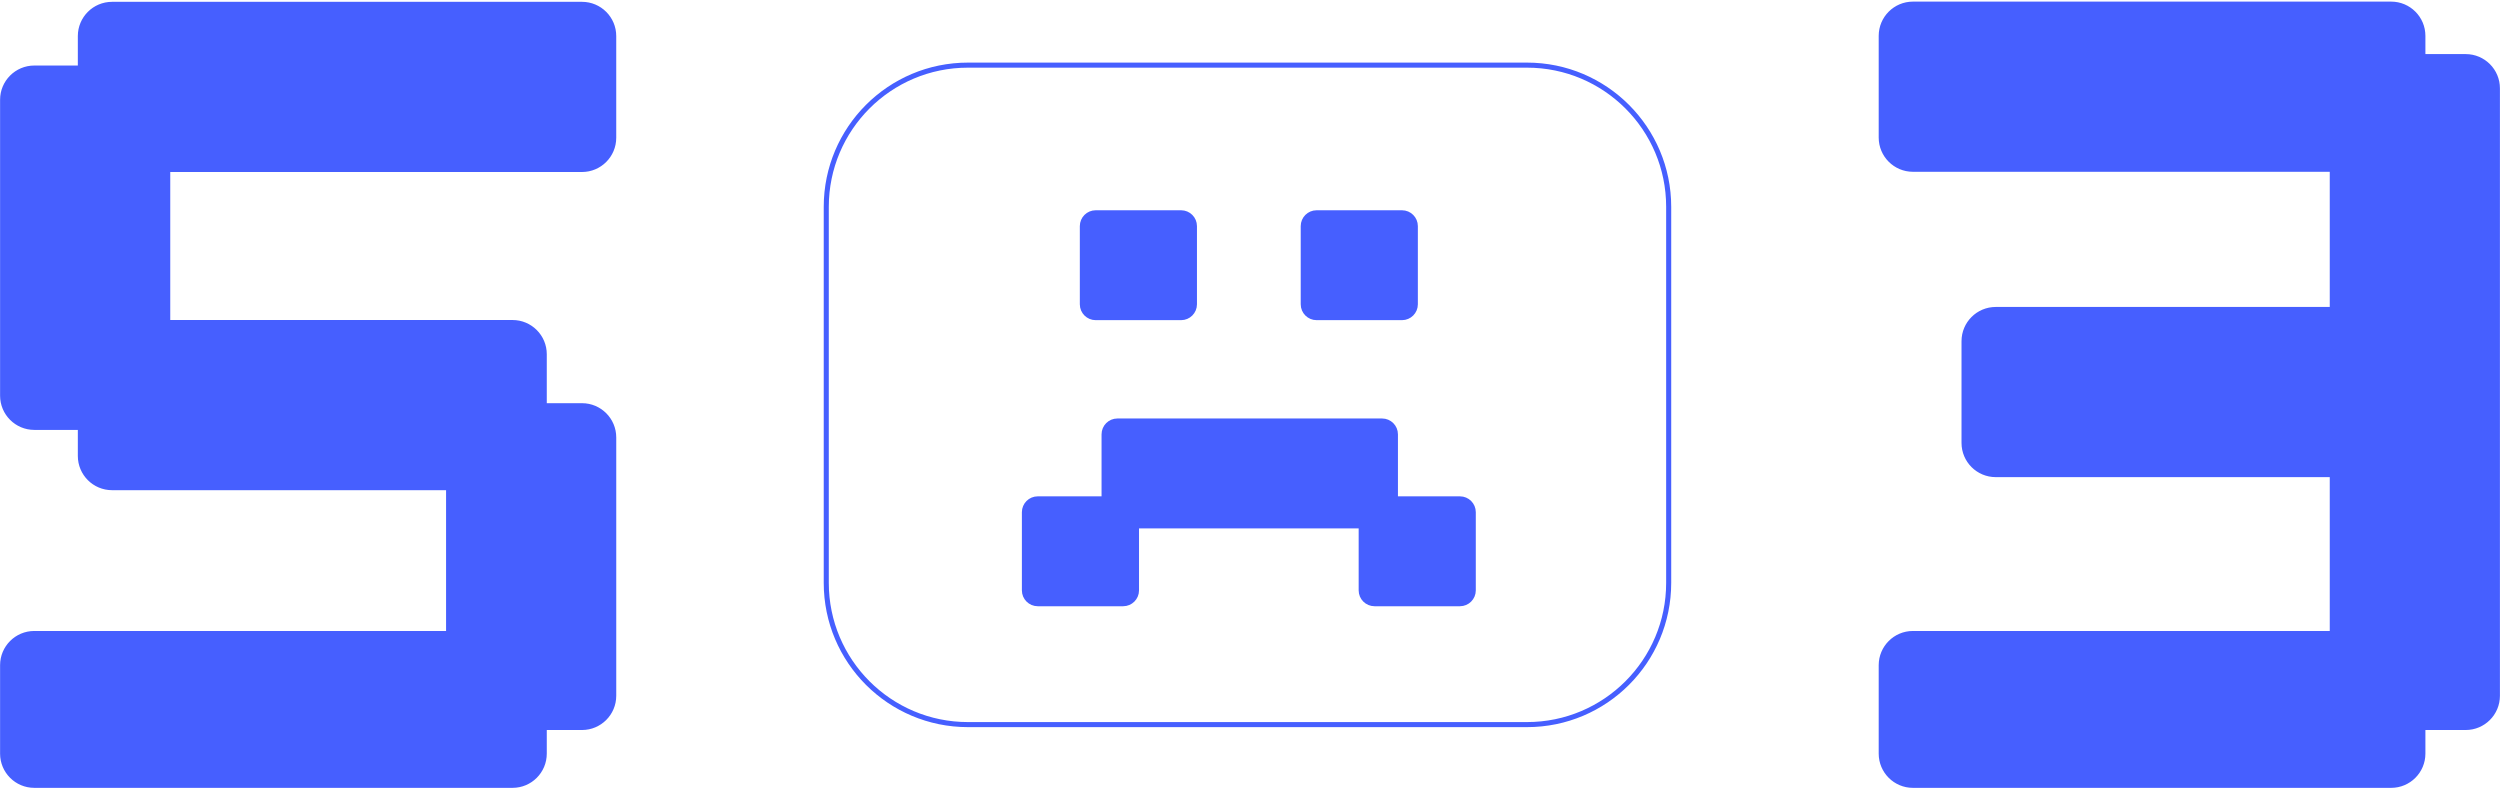
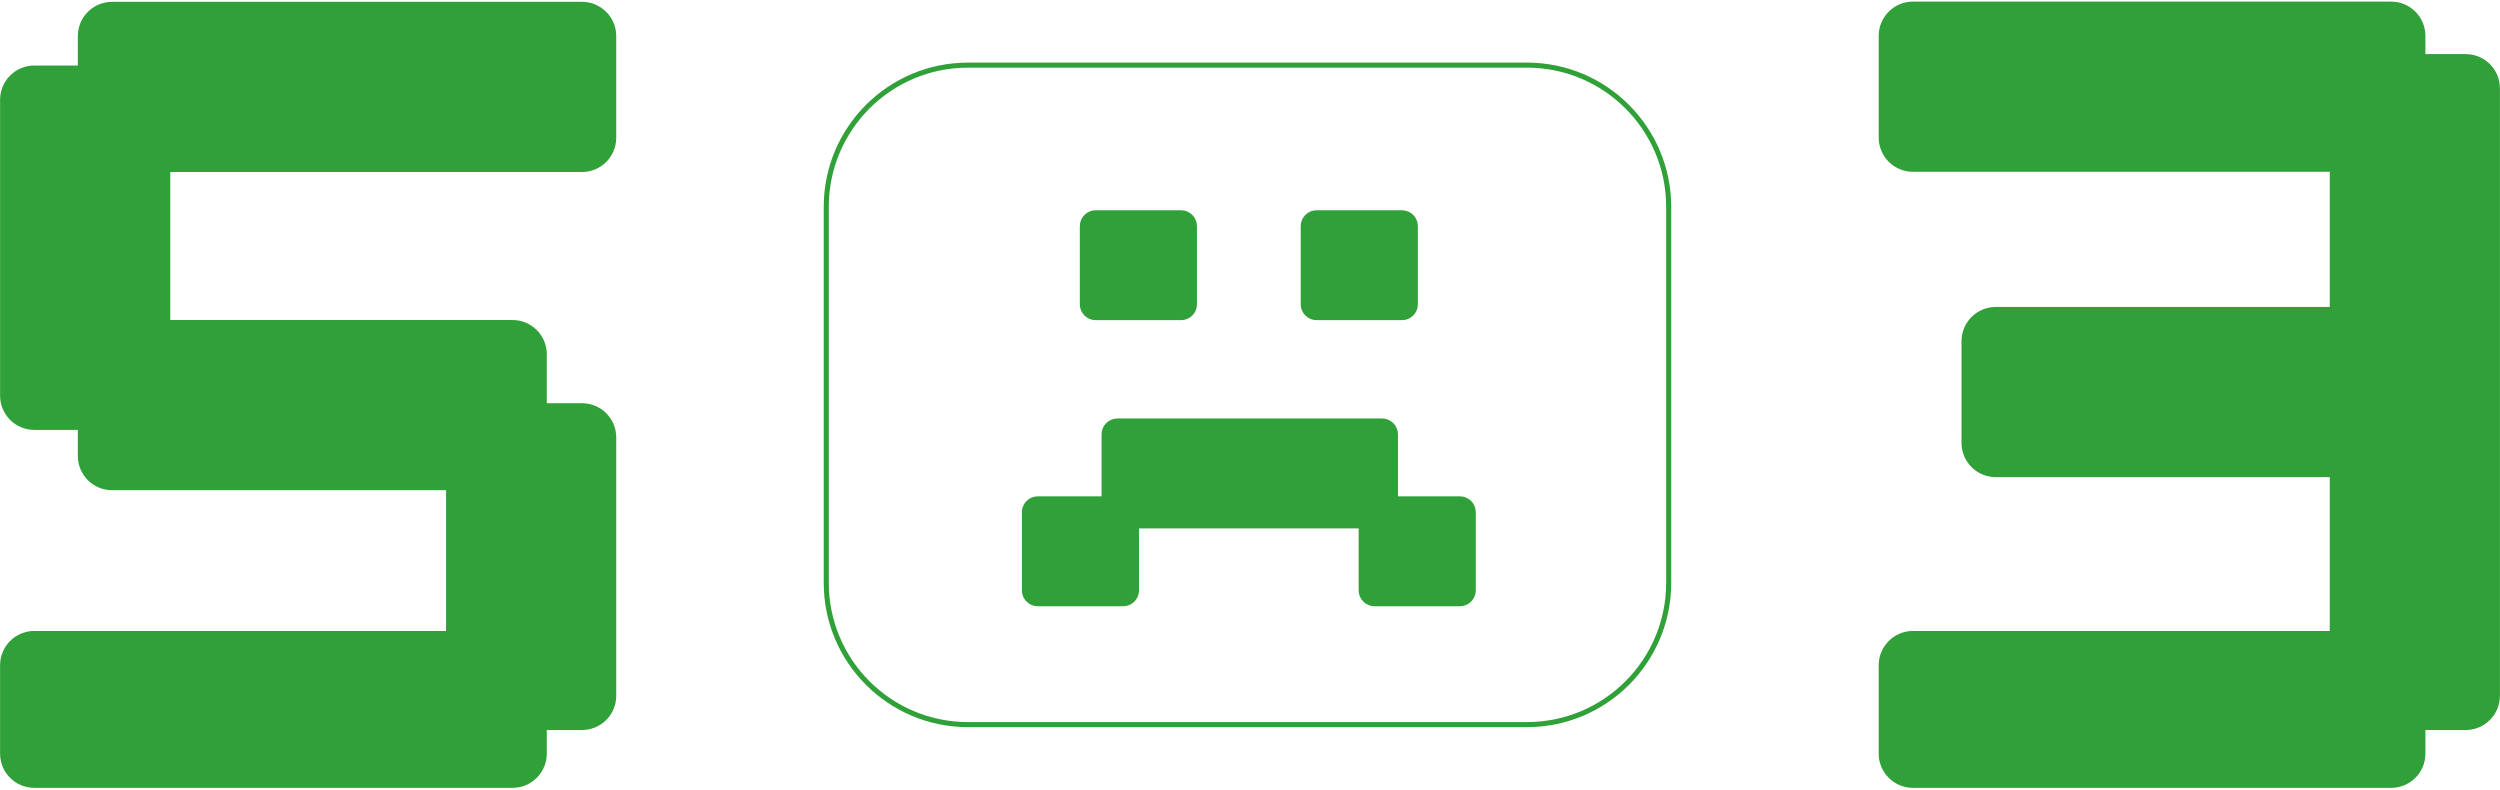
<svg xmlns="http://www.w3.org/2000/svg" width="494" height="156" viewBox="0 0 494 156" fill="none">
-   <rect x="0.516" y="13.449" width="32.626" height="71" rx="6.263" fill="#465FFF" />
-   <rect x="0.516" y="13.449" width="32.626" height="71" rx="6.263" stroke="#465FFF" />
-   <rect x="88.644" y="80.17" width="32.626" height="63.58" rx="6.263" fill="#465FFF" />
-   <rect x="88.644" y="80.17" width="32.626" height="63.58" rx="6.263" stroke="#465FFF" />
-   <rect x="15.88" y="33.487" width="32.626" height="105.389" rx="6.263" transform="rotate(-90 15.8799 33.4873)" fill="#465FFF" />
-   <rect x="15.88" y="33.487" width="32.626" height="105.389" rx="6.263" transform="rotate(-90 15.8799 33.4873)" stroke="#465FFF" />
-   <rect x="0.516" y="155.18" width="30" height="107.028" rx="6.263" transform="rotate(-90 0.515625 155.18)" fill="#465FFF" />
-   <rect x="0.516" y="155.18" width="30" height="107.028" rx="6.263" transform="rotate(-90 0.515625 155.18)" stroke="#465FFF" />
-   <rect x="15.88" y="96.36" width="32.626" height="91.664" rx="6.263" transform="rotate(-90 15.8799 96.3599)" fill="#465FFF" />
-   <rect x="15.88" y="96.36" width="32.626" height="91.664" rx="6.263" transform="rotate(-90 15.8799 96.3599)" stroke="#465FFF" />
-   <rect x="163.27" y="12.87" width="166.462" height="130.311" rx="28" stroke="#465FFF" strokeWidth="24" />
-   <rect x="213.874" y="42.049" width="22.145" height="20.714" rx="2.634" fill="#465FFF" stroke="#465FFF" strokeWidth="0.753" />
-   <rect x="257.523" y="42.049" width="22.145" height="20.714" rx="2.634" fill="#465FFF" stroke="#465FFF" strokeWidth="0.753" />
-   <rect x="268.972" y="98.578" width="22.145" height="20.714" rx="2.634" fill="#465FFF" stroke="#465FFF" strokeWidth="0.753" />
-   <rect x="202.425" y="98.578" width="22.145" height="20.714" rx="2.634" fill="#465FFF" stroke="#465FFF" strokeWidth="0.753" />
-   <rect x="218.167" y="83.193" width="57.566" height="20.714" rx="2.634" fill="#465FFF" stroke="#465FFF" strokeWidth="0.753" />
-   <rect x="460.859" y="11.188" width="32.626" height="132.562" rx="6.263" fill="#465FFF" />
-   <rect x="460.859" y="11.188" width="32.626" height="132.562" rx="6.263" stroke="#465FFF" />
-   <rect x="371.731" y="33.446" width="32.626" height="107.028" rx="6.263" transform="rotate(-90 371.731 33.4458)" fill="#465FFF" />
-   <rect x="371.731" y="33.446" width="32.626" height="107.028" rx="6.263" transform="rotate(-90 371.731 33.4458)" stroke="#465FFF" />
-   <rect x="371.731" y="155.18" width="30" height="107.028" rx="6.263" transform="rotate(-90 371.731 155.18)" fill="#465FFF" />
-   <rect x="371.731" y="155.18" width="30" height="107.028" rx="6.263" transform="rotate(-90 371.731 155.18)" stroke="#465FFF" />
-   <rect x="388.096" y="93.781" width="32.626" height="91.664" rx="6.263" transform="rotate(-90 388.096 93.7812)" fill="#465FFF" />
-   <rect x="388.096" y="93.781" width="32.626" height="91.664" rx="6.263" transform="rotate(-90 388.096 93.7812)" stroke="#465FFF" />
+   <rect x="0.516" y="13.449" width="32.626" height="71" rx="6.263" fill="#30A038" />
+   <rect x="0.516" y="13.449" width="32.626" height="71" rx="6.263" stroke="#30A038" />
+   <rect x="88.644" y="80.17" width="32.626" height="63.58" rx="6.263" fill="#30A038" />
+   <rect x="88.644" y="80.17" width="32.626" height="63.58" rx="6.263" stroke="#30A038" />
+   <rect x="15.88" y="33.487" width="32.626" height="105.389" rx="6.263" transform="rotate(-90 15.8799 33.4873)" fill="#30A038" />
+   <rect x="15.88" y="33.487" width="32.626" height="105.389" rx="6.263" transform="rotate(-90 15.8799 33.4873)" stroke="#30A038" />
+   <rect x="0.516" y="155.18" width="30" height="107.028" rx="6.263" transform="rotate(-90 0.515625 155.18)" fill="#30A038" />
+   <rect x="0.516" y="155.18" width="30" height="107.028" rx="6.263" transform="rotate(-90 0.515625 155.18)" stroke="#30A038" />
+   <rect x="15.88" y="96.36" width="32.626" height="91.664" rx="6.263" transform="rotate(-90 15.8799 96.3599)" fill="#30A038" />
+   <rect x="15.88" y="96.36" width="32.626" height="91.664" rx="6.263" transform="rotate(-90 15.8799 96.3599)" stroke="#30A038" />
+   <rect x="163.27" y="12.87" width="166.462" height="130.311" rx="28" stroke="#30A038" strokeWidth="24" />
+   <rect x="213.874" y="42.049" width="22.145" height="20.714" rx="2.634" fill="#30A038" stroke="#30A038" strokeWidth="0.753" />
+   <rect x="257.523" y="42.049" width="22.145" height="20.714" rx="2.634" fill="#30A038" stroke="#30A038" strokeWidth="0.753" />
+   <rect x="268.972" y="98.578" width="22.145" height="20.714" rx="2.634" fill="#30A038" stroke="#30A038" strokeWidth="0.753" />
+   <rect x="202.425" y="98.578" width="22.145" height="20.714" rx="2.634" fill="#30A038" stroke="#30A038" strokeWidth="0.753" />
+   <rect x="218.167" y="83.193" width="57.566" height="20.714" rx="2.634" fill="#30A038" stroke="#30A038" strokeWidth="0.753" />
+   <rect x="460.859" y="11.188" width="32.626" height="132.562" rx="6.263" fill="#30A038" />
+   <rect x="460.859" y="11.188" width="32.626" height="132.562" rx="6.263" stroke="#30A038" />
+   <rect x="371.731" y="33.446" width="32.626" height="107.028" rx="6.263" transform="rotate(-90 371.731 33.4458)" fill="#30A038" />
+   <rect x="371.731" y="33.446" width="32.626" height="107.028" rx="6.263" transform="rotate(-90 371.731 33.4458)" stroke="#30A038" />
+   <rect x="371.731" y="155.18" width="30" height="107.028" rx="6.263" transform="rotate(-90 371.731 155.18)" fill="#30A038" />
+   <rect x="371.731" y="155.18" width="30" height="107.028" rx="6.263" transform="rotate(-90 371.731 155.18)" stroke="#30A038" />
+   <rect x="388.096" y="93.781" width="32.626" height="91.664" rx="6.263" transform="rotate(-90 388.096 93.7812)" fill="#30A038" />
+   <rect x="388.096" y="93.781" width="32.626" height="91.664" rx="6.263" transform="rotate(-90 388.096 93.7812)" stroke="#30A038" />
</svg>
